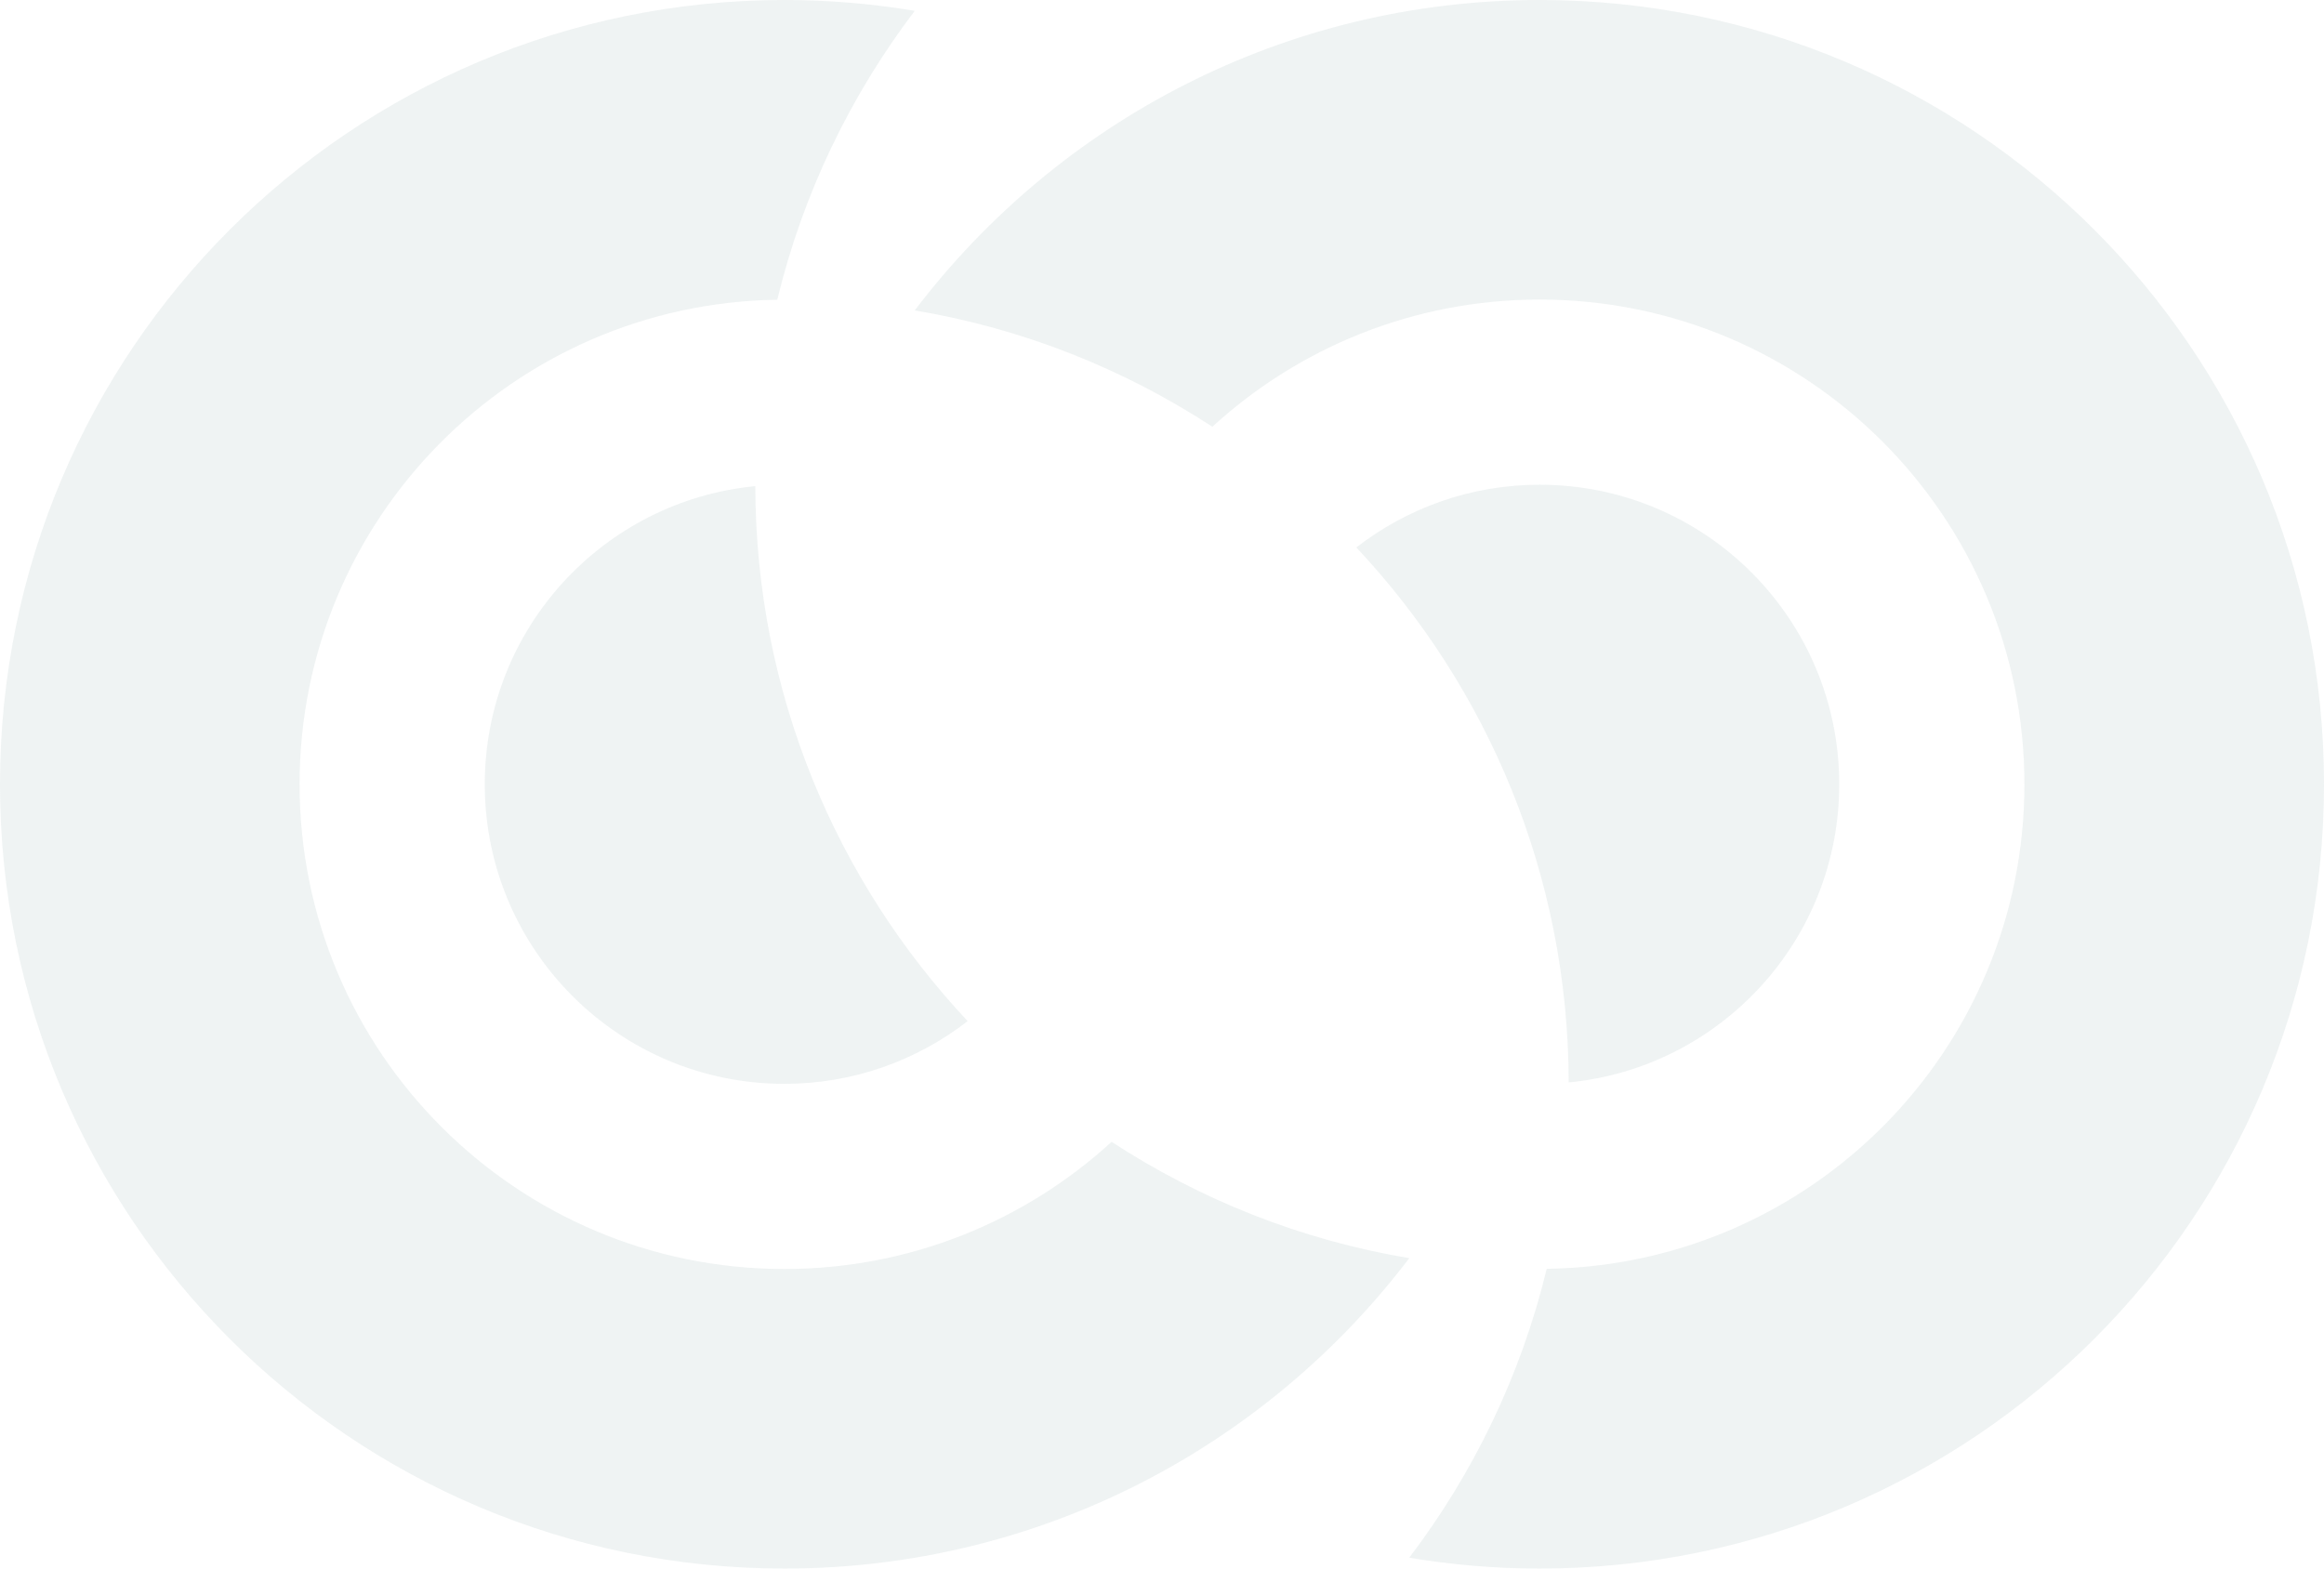
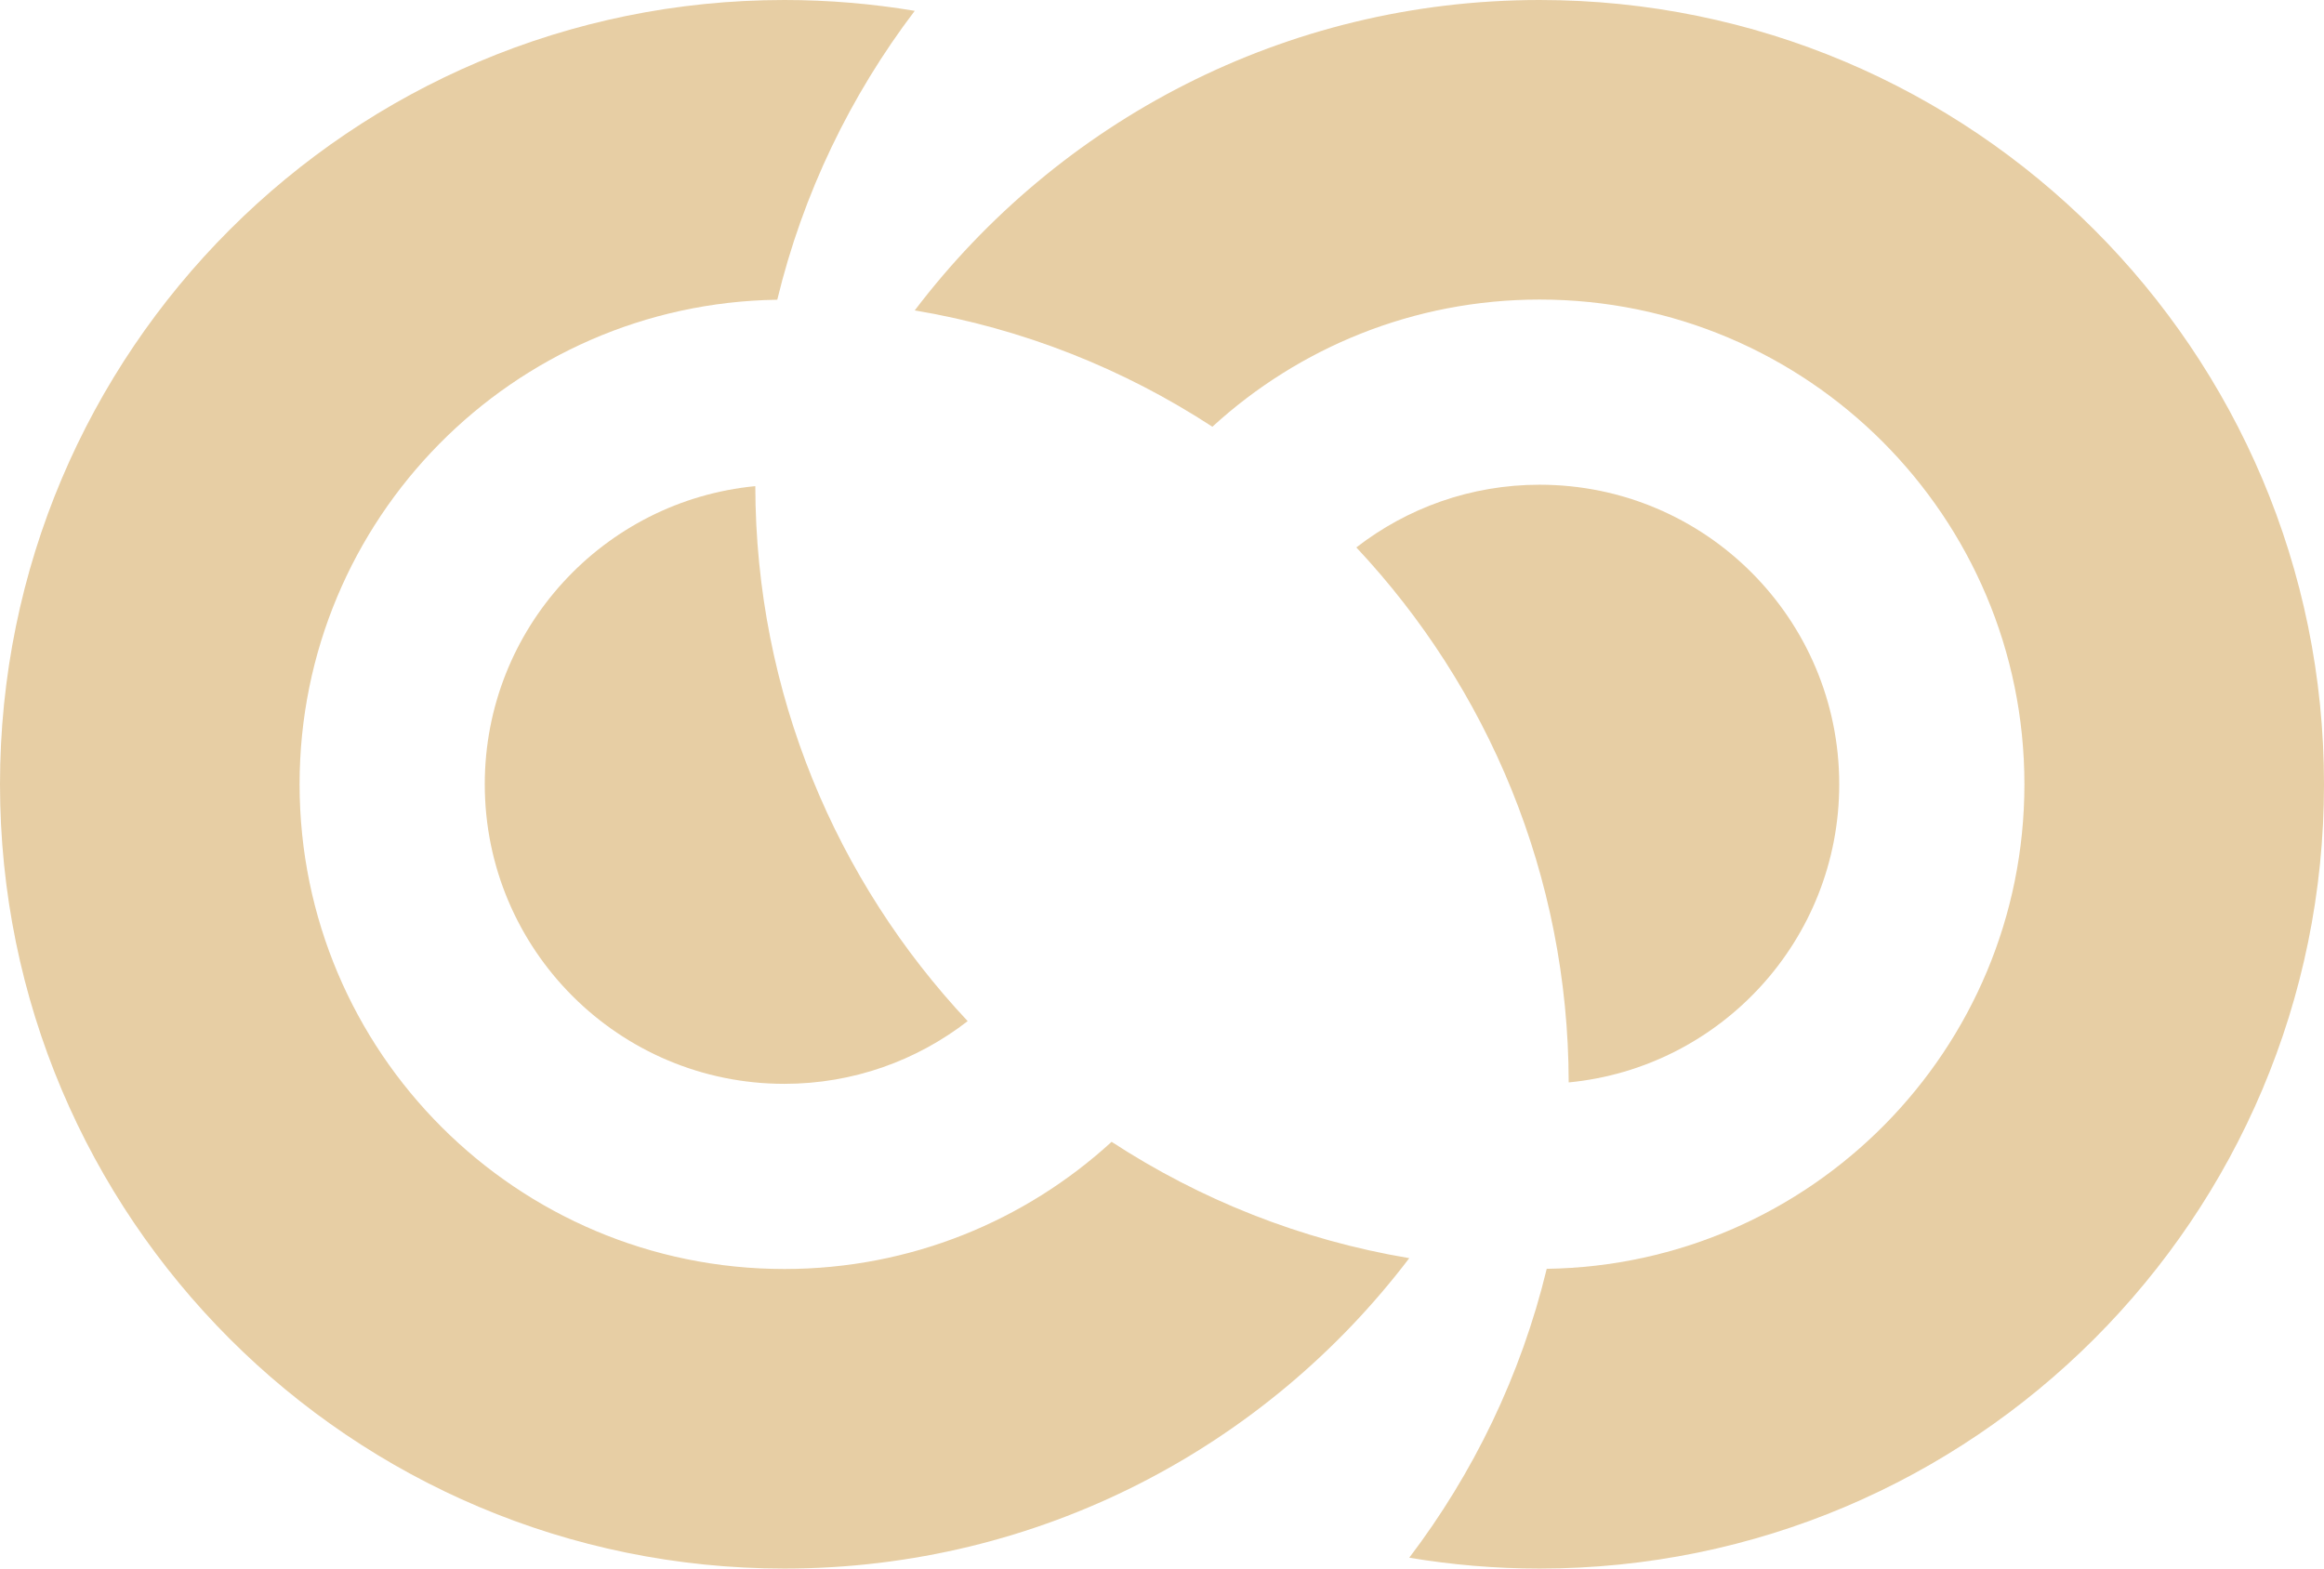
<svg xmlns="http://www.w3.org/2000/svg" viewBox="0 0 2397 1618" preserveAspectRatio="xMidYMid meet" shape-rendering="geometricPrecision">
-   <path d="M809,0C362.202,0 0,362.202 0,809C0,1255.8 362.202,1618 809,1618C1072.1,1618 1305.78,1492.32 1453.53,1297.81C1341.73,1279.11 1237.79,1237.38 1146.53,1177.81C1057.58,1259.26 939.11,1309 809,1309C532.858,1309 309,1085.14 309,809C309,535.311 528.933,313.117 801.688,309.188C828.239,199.391 877.23,98.39 943.469,11.188C899.728,3.869 854.82,0 809,0ZM779.031,501.469C622.442,516.544 500,648.458 500,809C500,979.656 638.344,1118 809,1118C880.244,1118 945.796,1093.82 998.062,1053.31C862.604,908.944 779.412,714.969 779.031,501.469Z" fill="#d5dfdf" fill-opacity="0.38" />
-   <path d="M1588,0C1324.9,0 1091.22,125.677 943.469,320.188C1055.27,338.894 1159.21,380.623 1250.47,440.188C1339.42,358.741 1457.89,309 1588,309C1864.14,309 2088,532.858 2088,809C2088,1082.69 1868.07,1304.88 1595.31,1308.81C1568.76,1418.61 1519.77,1519.61 1453.53,1606.81C1497.27,1614.13 1542.18,1618 1588,1618C2034.8,1618 2397,1255.8 2397,809C2397,362.202 2034.8,0 1588,0ZM1588,500C1516.76,500 1451.2,524.18 1398.94,564.688C1534.4,709.056 1617.59,903.031 1617.97,1116.53C1774.56,1101.46 1897,969.542 1897,809C1897,638.344 1758.66,500 1588,500Z" fill="#d5dfdf" fill-opacity="0.38" />
+   <path d="M809,0C362.202,0 0,362.202 0,809C0,1255.8 362.202,1618 809,1618C1072.1,1618 1305.78,1492.32 1453.53,1297.81C1341.73,1279.11 1237.79,1237.38 1146.53,1177.81C1057.58,1259.26 939.11,1309 809,1309C532.858,1309 309,1085.14 309,809C309,535.311 528.933,313.117 801.688,309.188C828.239,199.391 877.23,98.39 943.469,11.188C899.728,3.869 854.82,0 809,0ZM779.031,501.469C622.442,516.544 500,648.458 500,809C500,979.656 638.344,1118 809,1118C880.244,1118 945.796,1093.82 998.062,1053.31C862.604,908.944 779.412,714.969 779.031,501.469Z" fill="#c08010" fill-opacity="0.38" />
+   <path d="M1588,0C1324.9,0 1091.22,125.677 943.469,320.188C1055.27,338.894 1159.21,380.623 1250.47,440.188C1339.42,358.741 1457.89,309 1588,309C1864.14,309 2088,532.858 2088,809C2088,1082.69 1868.07,1304.88 1595.31,1308.81C1568.76,1418.61 1519.77,1519.61 1453.53,1606.81C1497.27,1614.13 1542.18,1618 1588,1618C2034.8,1618 2397,1255.8 2397,809C2397,362.202 2034.8,0 1588,0ZM1588,500C1516.76,500 1451.2,524.18 1398.94,564.688C1534.4,709.056 1617.59,903.031 1617.97,1116.53C1774.56,1101.46 1897,969.542 1897,809C1897,638.344 1758.66,500 1588,500Z" fill="#c08010" fill-opacity="0.38" />
</svg>
